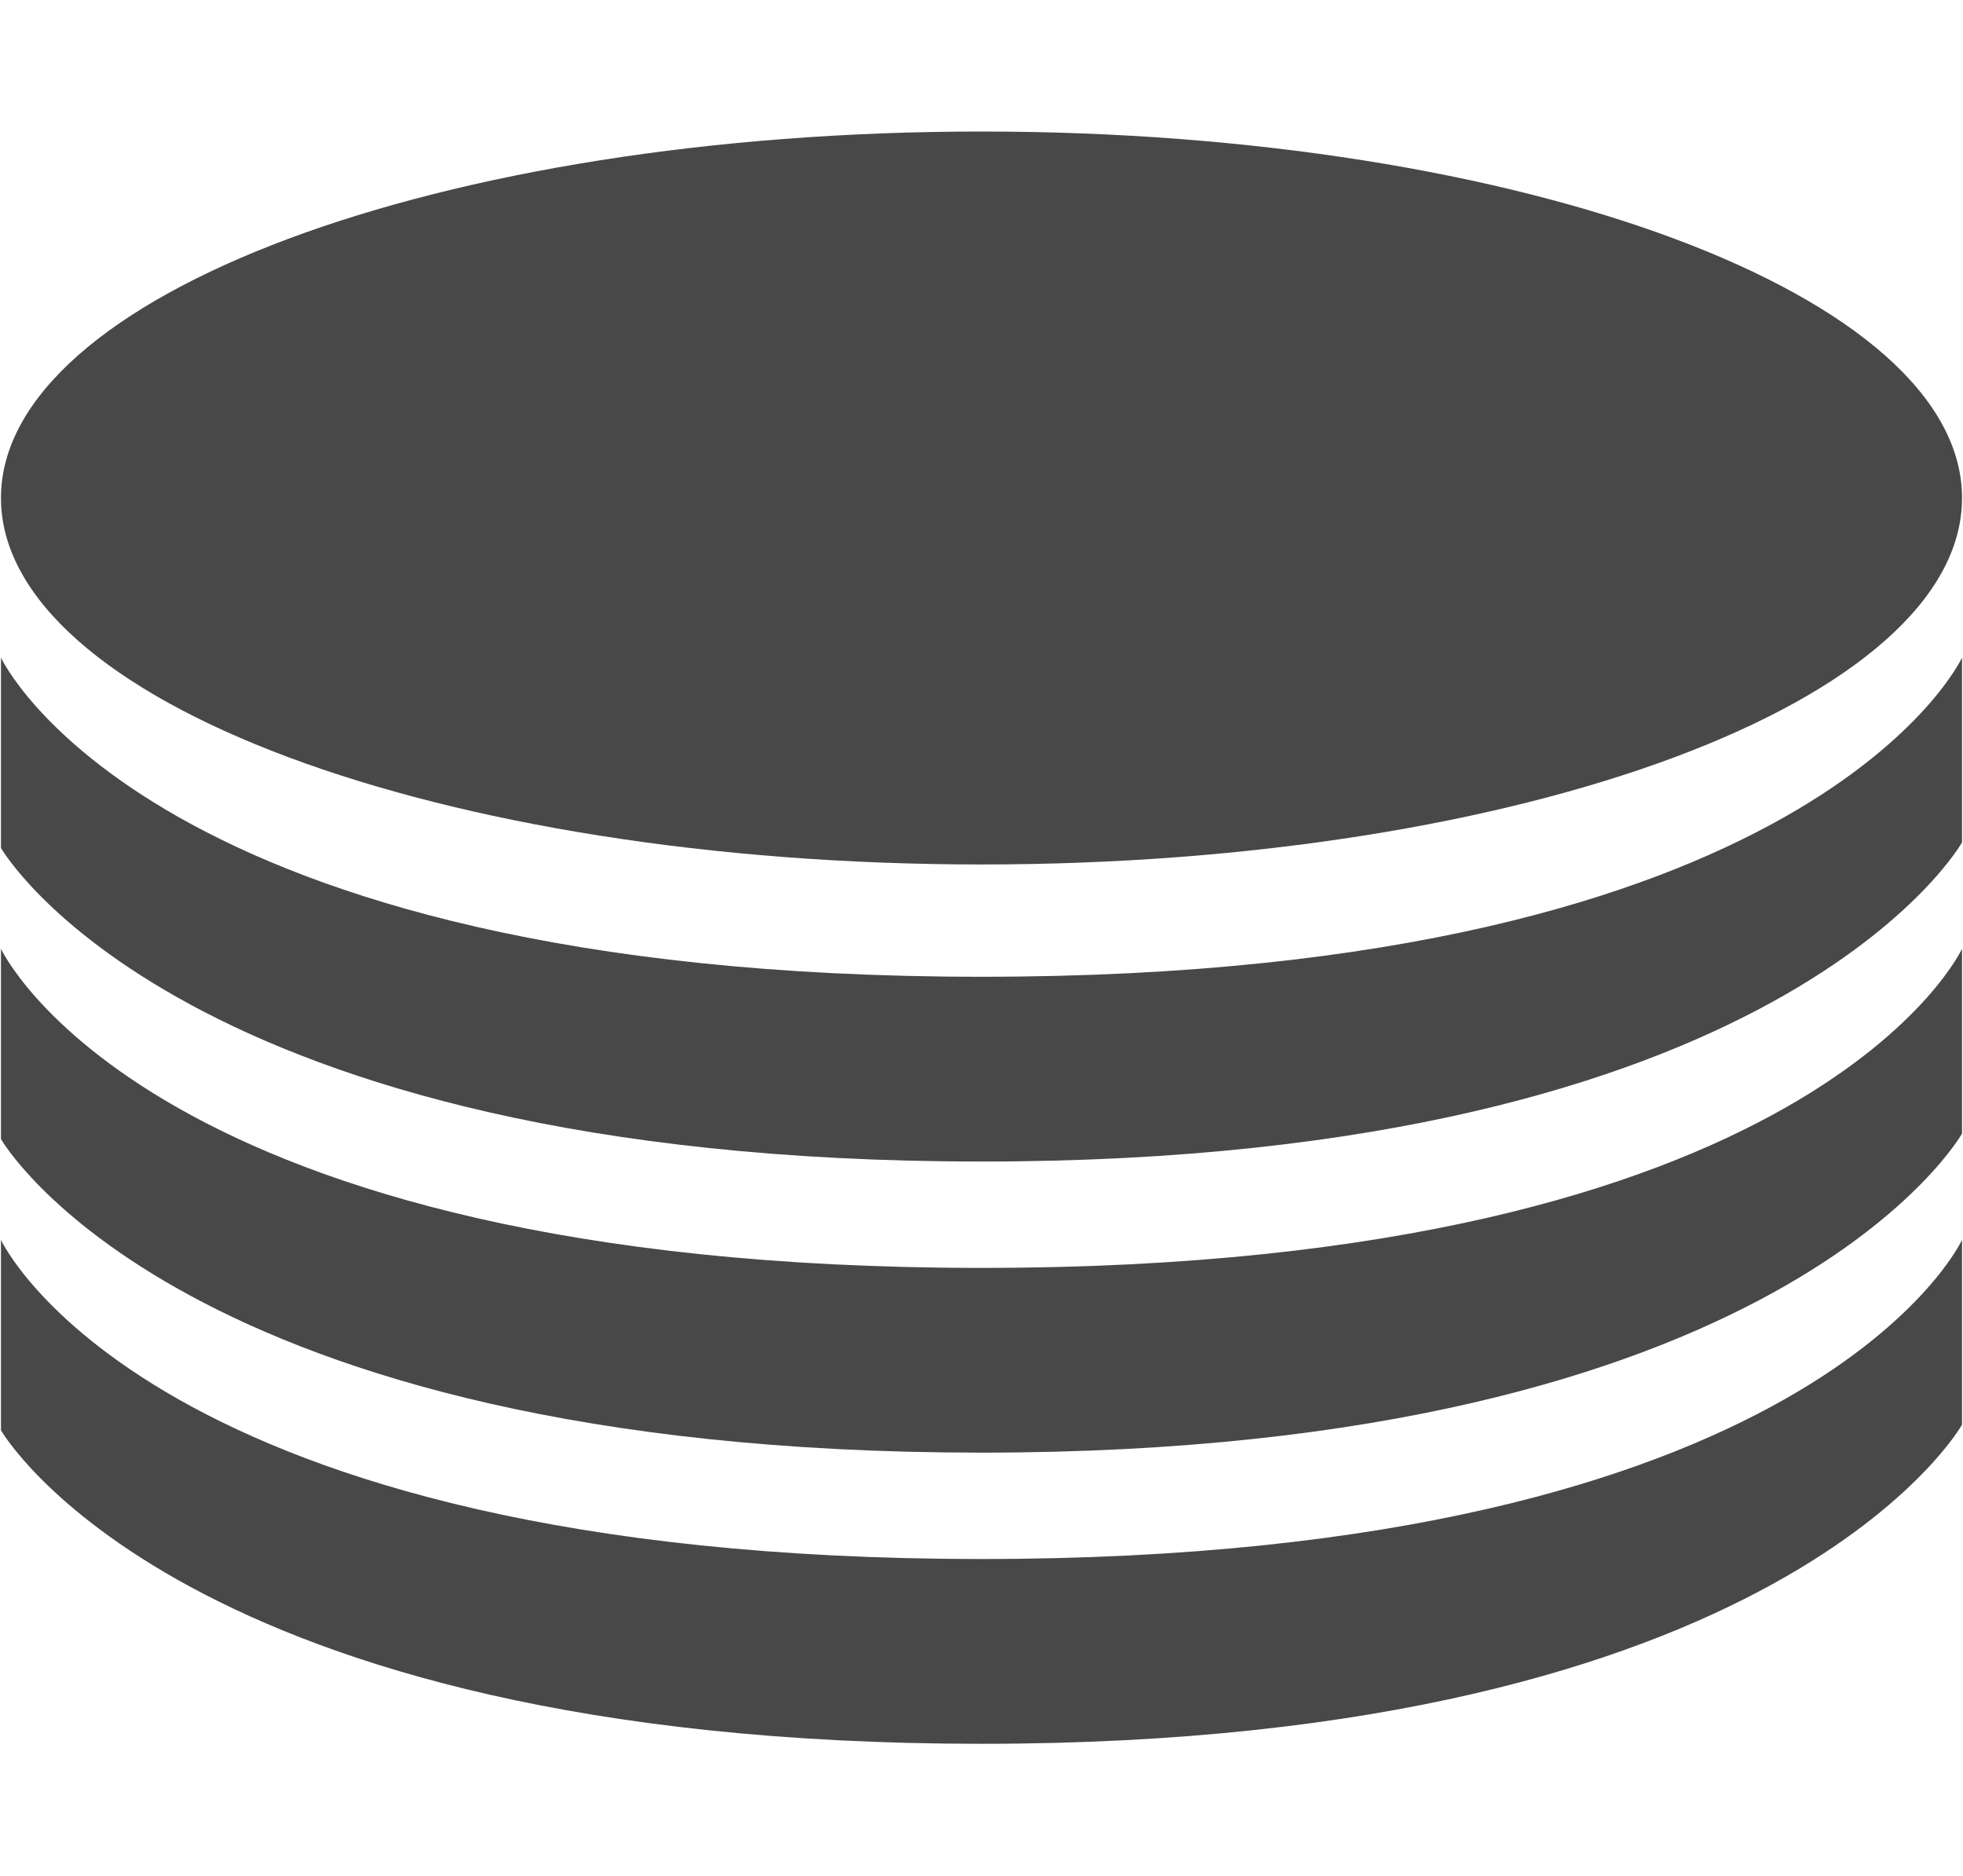
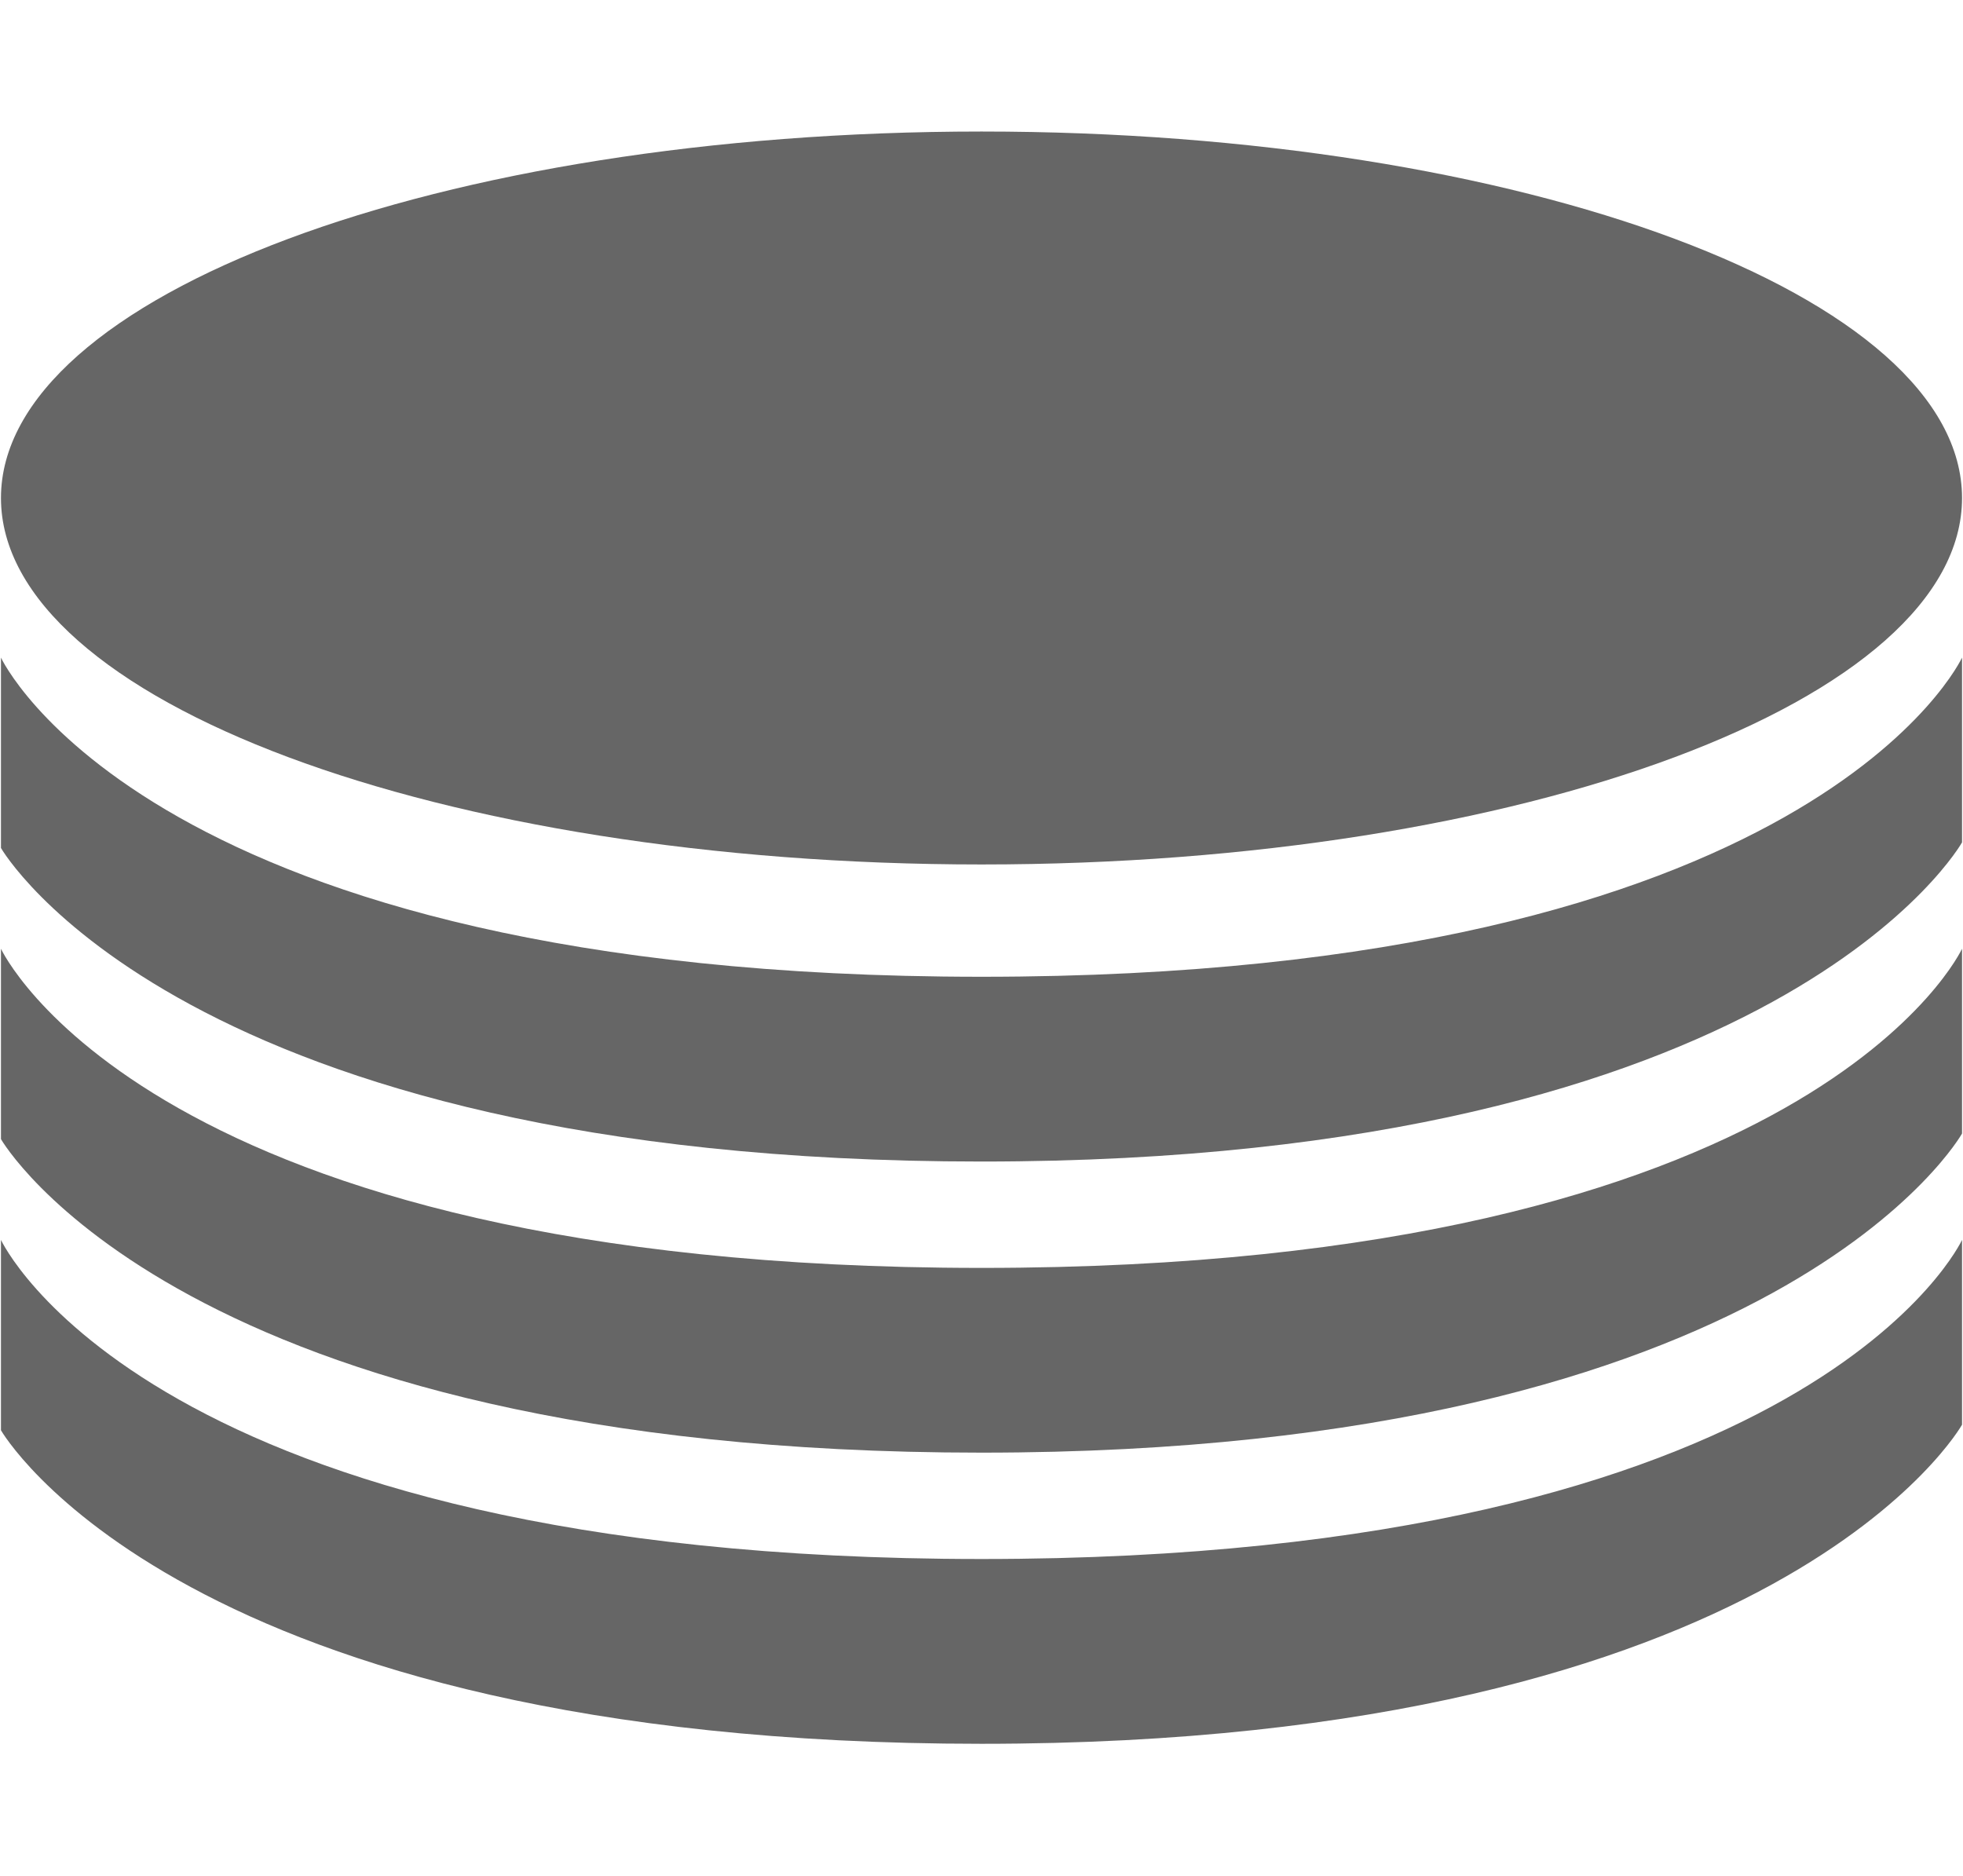
<svg xmlns="http://www.w3.org/2000/svg" enable-background="new 0 0 87.318 83.411" height="83.411" viewBox="0 0 87.318 83.411" width="87.318">
-   <g fill="#484848">
+   <g fill="#666666">
    <ellipse cx="43.659" cy="22.15" rx="43.616" ry="16.3" />
    <path d="m.043 29.25s6.548 14.195 43.616 14.195c37.067 0 43.616-14.195 43.616-14.195v8.218s-7.969 14.195-43.616 14.195c-35.646 0-43.616-13.946-43.616-13.946v-8.467z" />
    <path d="m.043 42.199s6.548 14.195 43.616 14.195c37.067 0 43.616-14.195 43.616-14.195v8.219s-7.969 14.193-43.616 14.193c-35.646 0-43.616-13.945-43.616-13.945v-8.467z" />
    <path d="m.043 55.149s6.548 14.193 43.616 14.193c37.067 0 43.616-14.193 43.616-14.193v8.219s-7.969 14.193-43.616 14.193c-35.646 0-43.616-13.945-43.616-13.945v-8.467z" />
  </g>
</svg>
